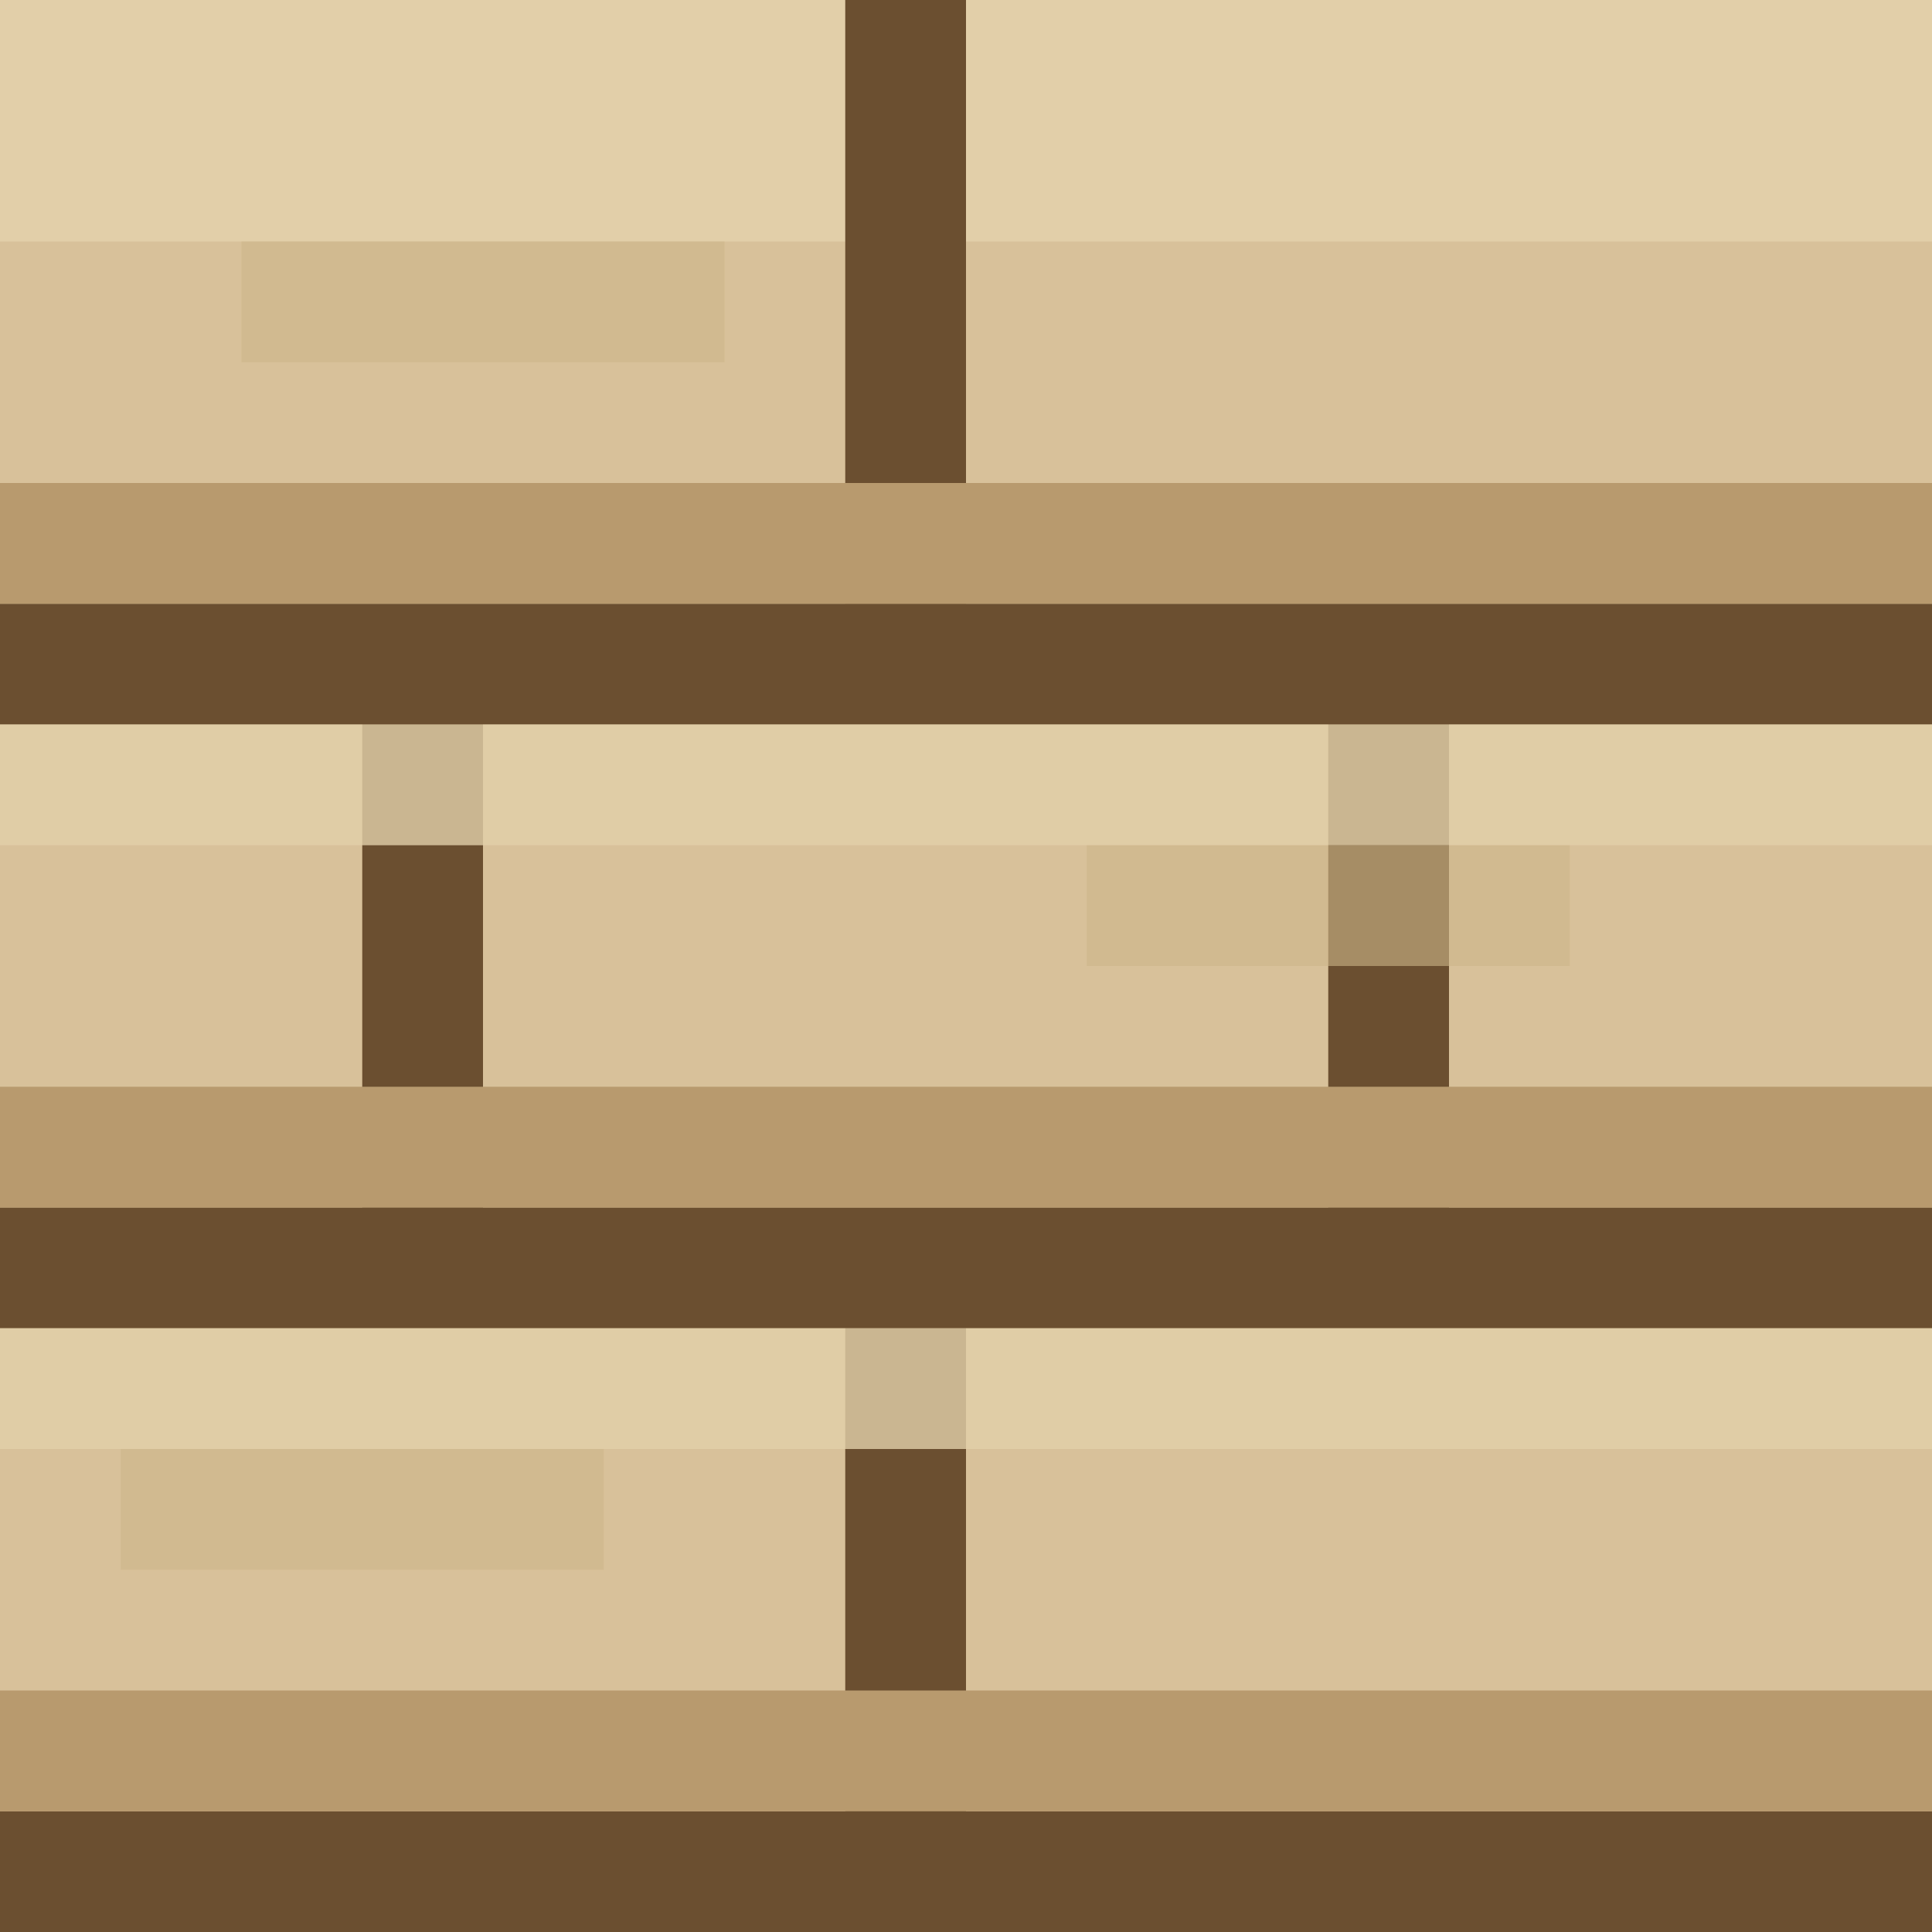
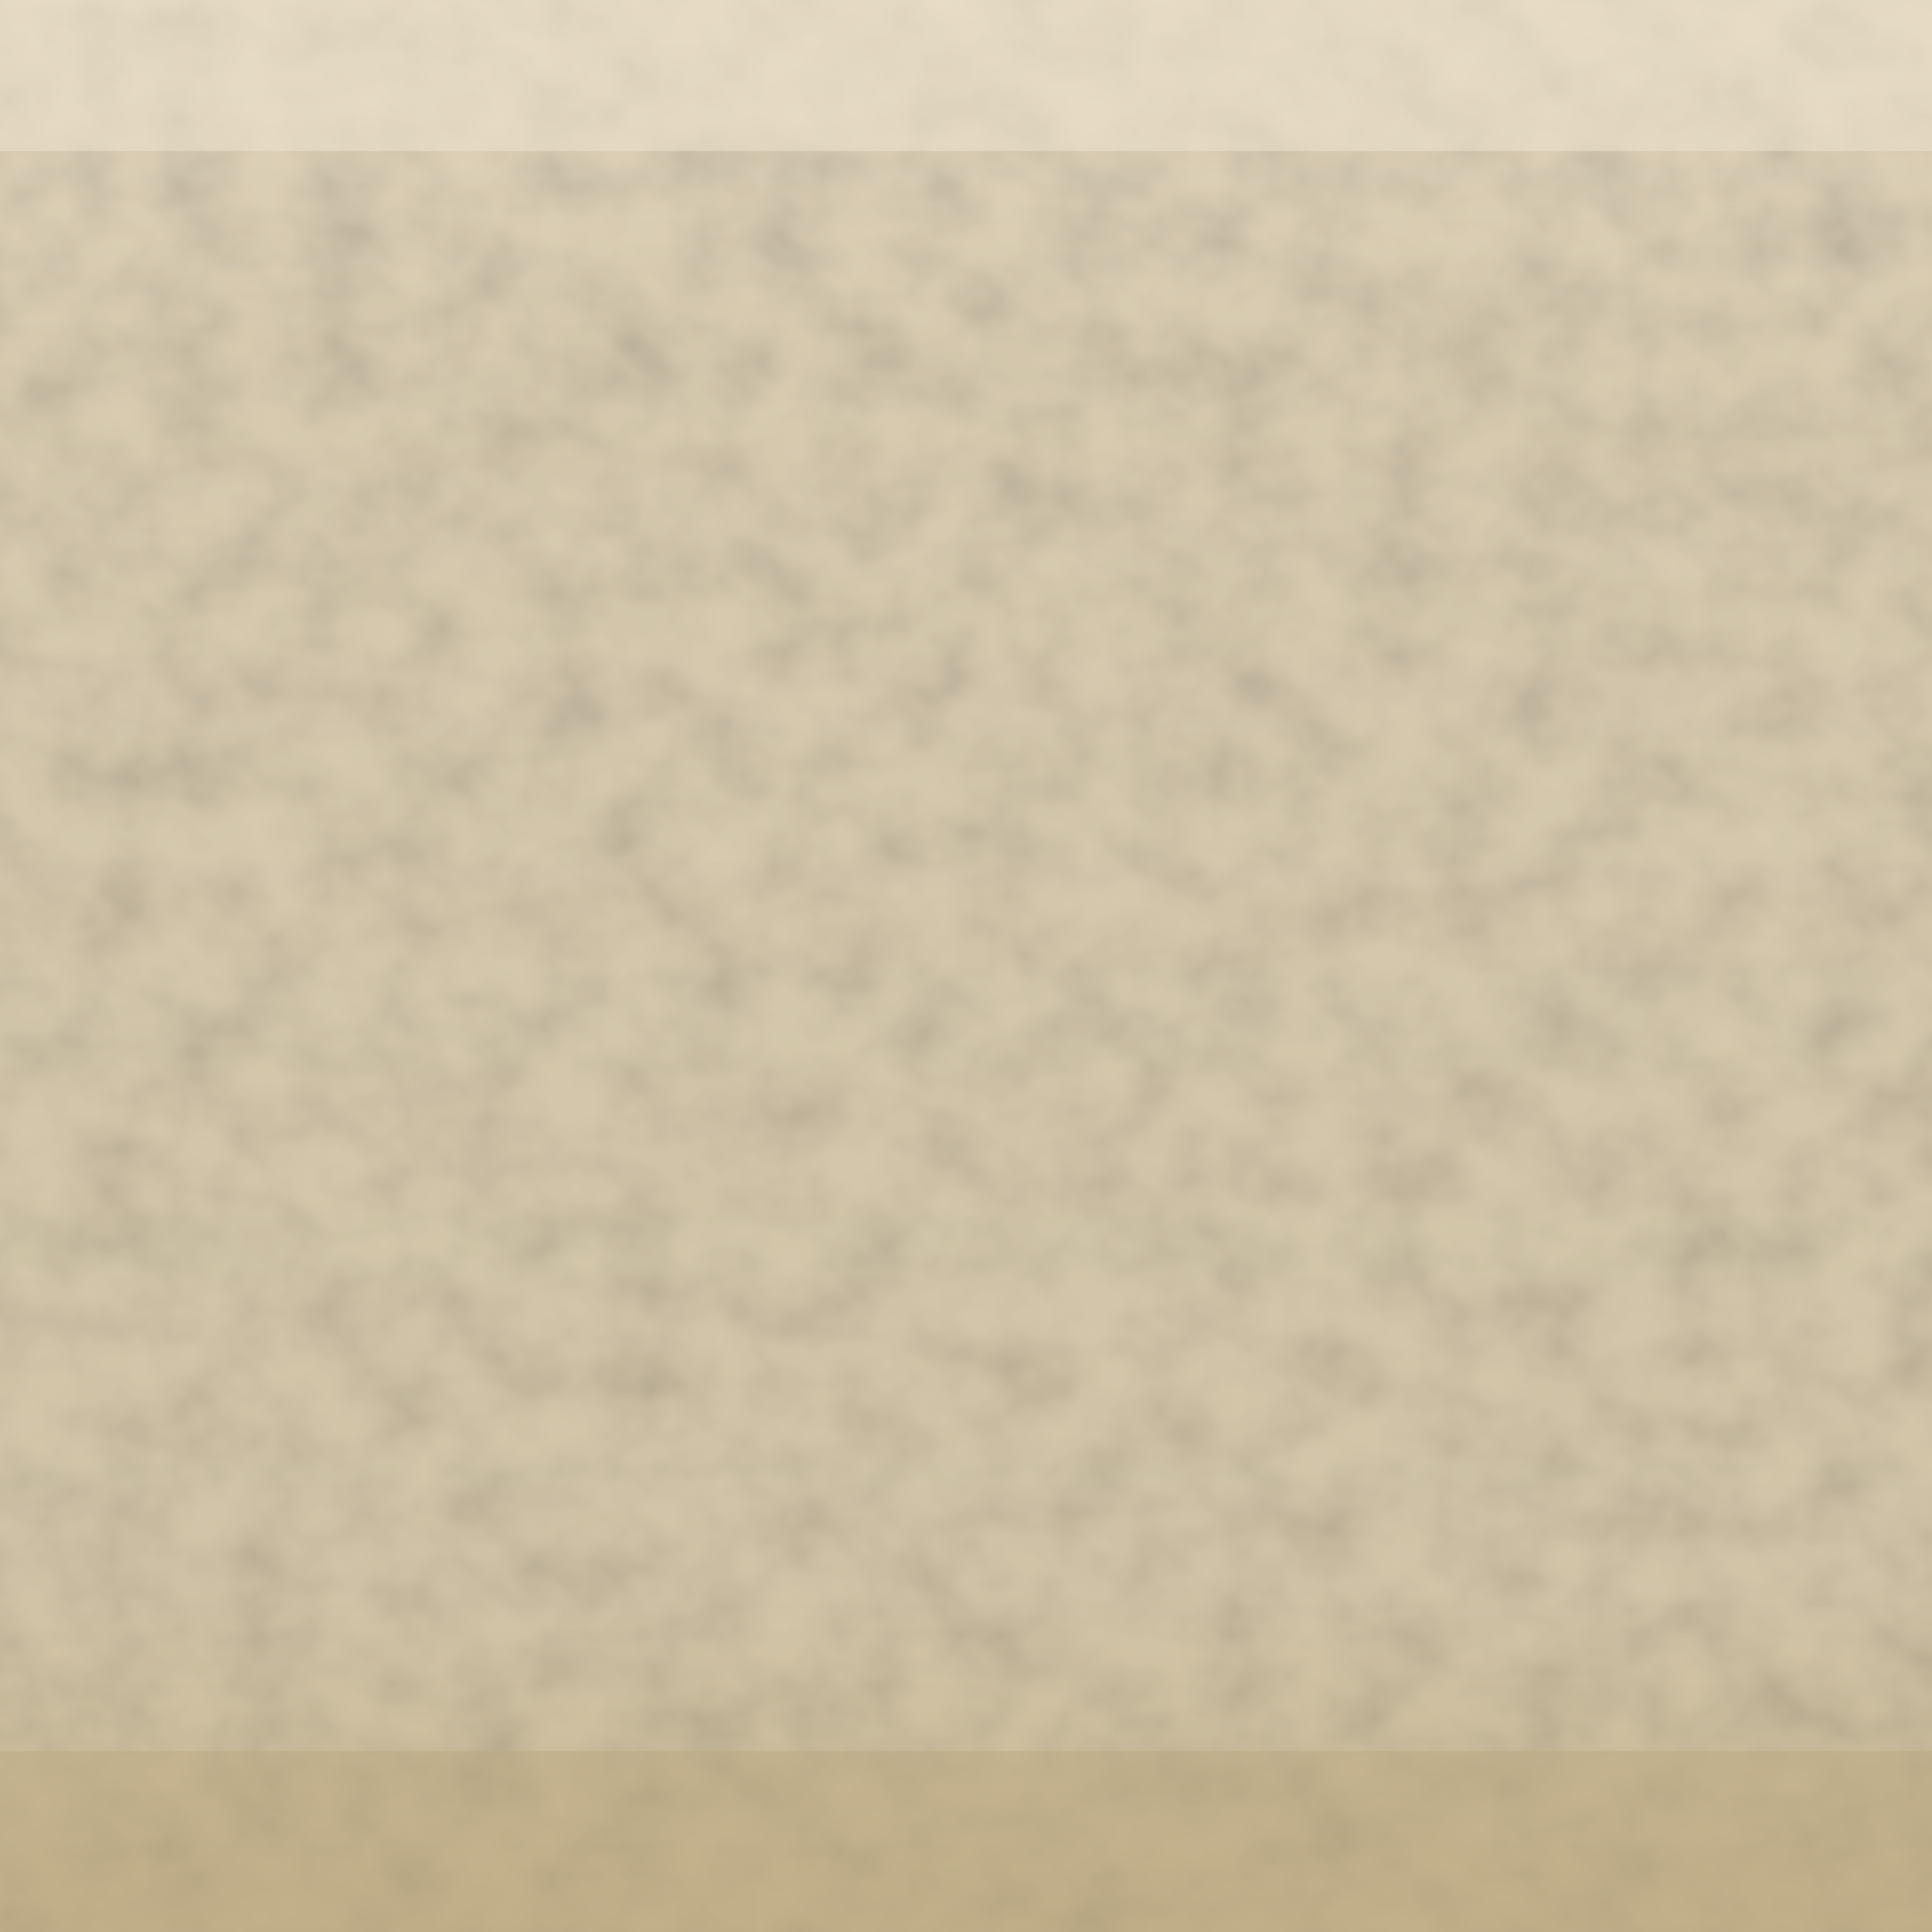
- <svg xmlns="http://www.w3.org/2000/svg" width="16" height="16" viewBox="0 0 16 16">
-   <rect x="0" y="0" width="16" height="16" fill="#d8c19a" />
-   <rect x="0" y="0" width="16" height="2" fill="#e2cfa9" />
-   <rect x="0" y="5" width="16" height="1" fill="#6b4f30" />
-   <rect x="0" y="10" width="16" height="1" fill="#6b4f30" />
-   <rect x="0" y="15" width="16" height="1" fill="#6b4f30" />
-   <rect x="7" y="0" width="1" height="5" fill="#6b4f30" />
-   <rect x="3" y="6" width="1" height="4" fill="#6b4f30" />
-   <rect x="11" y="6" width="1" height="4" fill="#6b4f30" />
-   <rect x="7" y="11" width="1" height="4" fill="#6b4f30" />
-   <rect x="0" y="6" width="16" height="1" fill="#e2cfa9" opacity="0.8" />
-   <rect x="0" y="11" width="16" height="1" fill="#e2cfa9" opacity="0.8" />
-   <rect x="0" y="4" width="16" height="1" fill="#b89a6e" />
-   <rect x="0" y="9" width="16" height="1" fill="#b89a6e" />
-   <rect x="0" y="14" width="16" height="1" fill="#b89a6e" />
-   <rect x="2" y="2" width="4" height="1" fill="#cdb588" opacity="0.6" />
-   <rect x="9" y="7" width="4" height="1" fill="#cdb588" opacity="0.6" />
-   <rect x="1" y="12" width="4" height="1" fill="#cdb588" opacity="0.6" />
+ <svg xmlns="http://www.w3.org/2000/svg" width="64" height="64" viewBox="0 0 64 64">
+   <defs>
+     <linearGradient id="wall_base" x1="0" y1="0" x2="0" y2="1">
+       <stop offset="0" stop-color="#e2d6bd" />
+       <stop offset="0.18" stop-color="#d9ccb1" />
+       <stop offset="0.82" stop-color="#d4c6a9" />
+       <stop offset="1" stop-color="#c8b994" />
+     </linearGradient>
+     <filter id="wall_grain" x="0" y="0" width="100%" height="100%" color-interpolation-filters="sRGB">
+       <feTurbulence type="fractalNoise" baseFrequency="0.4 0.45" numOctaves="3" seed="6" stitchTiles="stitch" result="n" />
+       <feColorMatrix in="n" type="matrix" values="0 0 0 0 0  0 0 0 0 0  0 0 0 0 0  0.6 0 0 0 0" result="a" />
+       <feComponentTransfer in="a" result="m">
+         <feFuncA type="gamma" amplitude="1" exponent="1.9" offset="0" />
+       </feComponentTransfer>
+       <feComposite in="m" in2="SourceAlpha" operator="in" />
+     </filter>
+   </defs>
+   <rect width="64" height="64" fill="url(#wall_base)" />
+   <rect width="64" height="64" fill="#c8b994" filter="url(#wall_grain)" opacity="0.4" />
+   <rect x="0" y="0" width="64" height="5" fill="#ece2cb" opacity="0.55" />
+   <rect x="0" y="58" width="64" height="6" fill="#bca87f" opacity="0.5" />
</svg>
